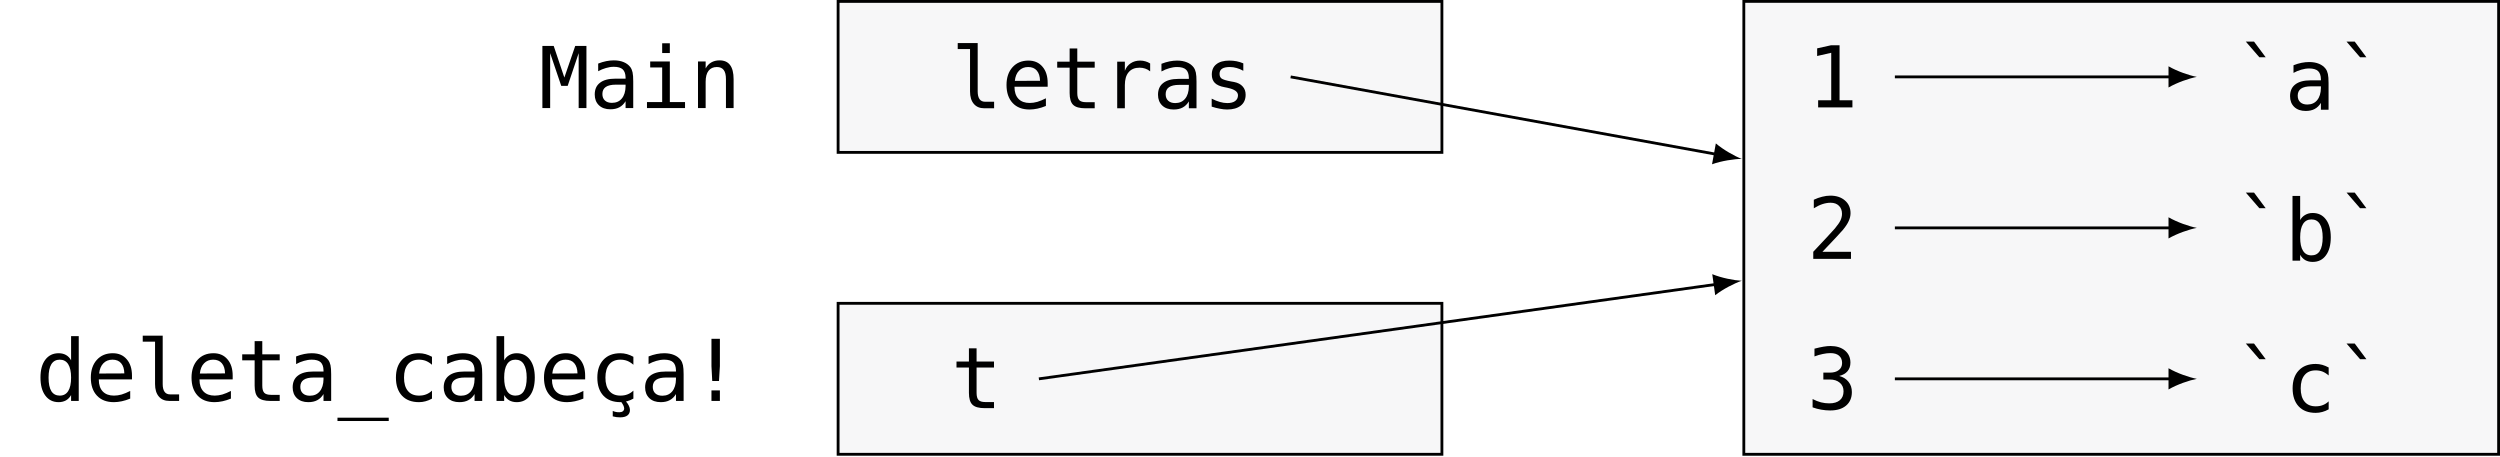
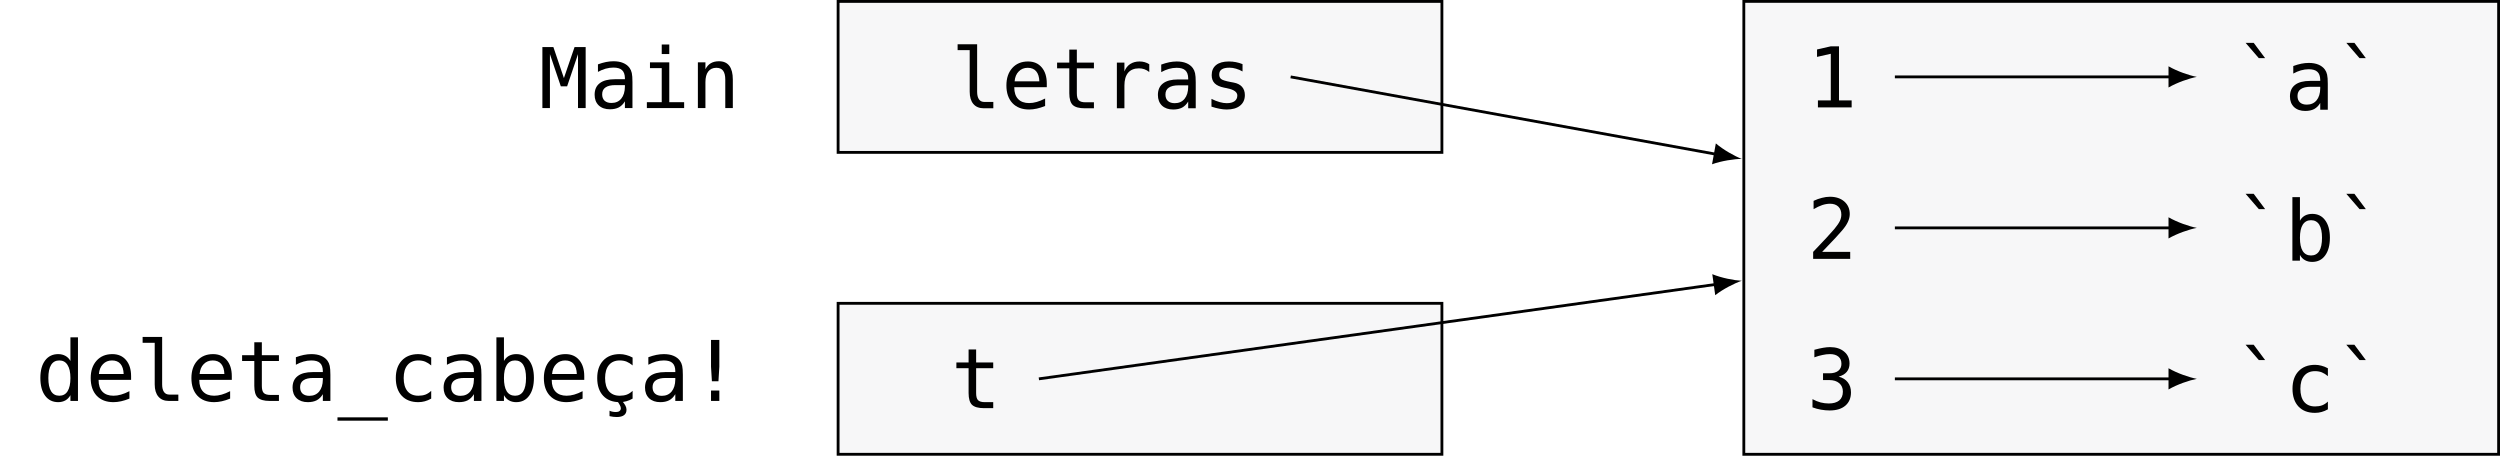
<svg xmlns="http://www.w3.org/2000/svg" xmlns:xlink="http://www.w3.org/1999/xlink" width="352.091pt" height="64.224pt" viewBox="0 0 352.091 64.224" version="1.1">
  <defs>
    <g>
      <symbol overflow="visible" id="glyph0-0">
-         <path style="stroke:none;" d="M 0.609 2.125 L 0.609 -8.469 L 6.609 -8.469 L 6.609 2.125 Z M 1.281 1.453 L 5.938 1.453 L 5.938 -7.781 L 1.281 -7.781 Z M 1.281 1.453 " />
+         <path style="stroke:none;" d="M 0.594 2.078 L 0.594 -8.312 L 6.484 -8.312 L 6.484 2.078 Z M 1.266 1.422 L 5.828 1.422 L 5.828 -7.641 L 1.266 -7.641 Z M 1.266 1.422 " />
      </symbol>
      <symbol overflow="visible" id="glyph0-1">
-         <path style="stroke:none;" d="M 0.5 -8.75 L 2.094 -8.75 L 3.594 -4.297 L 5.125 -8.75 L 6.703 -8.75 L 6.703 0 L 5.609 0 L 5.609 -7.734 L 4.062 -3.125 L 3.156 -3.125 L 1.594 -7.734 L 1.594 0 L 0.5 0 Z M 0.5 -8.75 " />
+         <path style="stroke:none;" d="M 0.5 -8.594 L 2.047 -8.594 L 3.531 -4.219 L 5.031 -8.594 L 6.594 -8.594 L 6.594 0 L 5.516 0 L 5.516 -7.594 L 3.984 -3.062 L 3.094 -3.062 L 1.562 -7.594 L 1.562 0 L 0.5 0 Z M 0.5 -8.594 " />
      </symbol>
      <symbol overflow="visible" id="glyph0-2">
-         <path style="stroke:none;" d="M 4.109 -3.297 L 3.75 -3.297 C 3.125 -3.297 2.648 -3.188 2.328 -2.969 C 2.016 -2.75 1.859 -2.422 1.859 -1.984 C 1.859 -1.586 1.977 -1.281 2.219 -1.062 C 2.457 -0.844 2.785 -0.734 3.203 -0.734 C 3.797 -0.734 4.258 -0.938 4.594 -1.344 C 4.938 -1.758 5.113 -2.332 5.125 -3.062 L 5.125 -3.297 Z M 6.203 -3.75 L 6.203 0 L 5.125 0 L 5.125 -0.969 C 4.895 -0.582 4.602 -0.297 4.25 -0.109 C 3.906 0.078 3.484 0.172 2.984 0.172 C 2.305 0.172 1.77 -0.016 1.375 -0.391 C 0.977 -0.773 0.781 -1.281 0.781 -1.906 C 0.781 -2.633 1.023 -3.188 1.516 -3.562 C 2.004 -3.945 2.723 -4.141 3.672 -4.141 L 5.125 -4.141 L 5.125 -4.312 C 5.113 -4.832 4.977 -5.211 4.719 -5.453 C 4.457 -5.691 4.039 -5.812 3.469 -5.812 C 3.102 -5.812 2.734 -5.754 2.359 -5.641 C 1.984 -5.535 1.617 -5.383 1.266 -5.188 L 1.266 -6.266 C 1.66 -6.422 2.039 -6.535 2.406 -6.609 C 2.77 -6.68 3.125 -6.719 3.469 -6.719 C 4.008 -6.719 4.473 -6.633 4.859 -6.469 C 5.242 -6.312 5.555 -6.078 5.797 -5.766 C 5.941 -5.566 6.047 -5.32 6.109 -5.031 C 6.172 -4.75 6.203 -4.32 6.203 -3.75 Z M 6.203 -3.75 " />
+         <path style="stroke:none;" d="M 4.031 -3.234 L 3.688 -3.234 C 3.07 -3.234 2.609 -3.125 2.297 -2.906 C 1.984 -2.695 1.828 -2.375 1.828 -1.938 C 1.828 -1.551 1.941 -1.25 2.172 -1.031 C 2.41 -0.82 2.734 -0.719 3.141 -0.719 C 3.723 -0.719 4.18 -0.922 4.516 -1.328 C 4.848 -1.734 5.02 -2.289 5.031 -3 L 5.031 -3.234 Z M 6.094 -3.672 L 6.094 0 L 5.031 0 L 5.031 -0.953 C 4.801 -0.566 4.516 -0.281 4.172 -0.094 C 3.828 0.082 3.41 0.172 2.922 0.172 C 2.266 0.172 1.738 -0.008 1.344 -0.375 C 0.957 -0.75 0.766 -1.25 0.766 -1.875 C 0.766 -2.594 1.004 -3.133 1.484 -3.5 C 1.961 -3.875 2.672 -4.062 3.609 -4.062 L 5.031 -4.062 L 5.031 -4.234 C 5.02 -4.742 4.883 -5.113 4.625 -5.344 C 4.375 -5.582 3.969 -5.703 3.406 -5.703 C 3.039 -5.703 2.676 -5.648 2.312 -5.547 C 1.945 -5.441 1.586 -5.289 1.234 -5.094 L 1.234 -6.156 C 1.629 -6.301 2.004 -6.41 2.359 -6.484 C 2.723 -6.555 3.07 -6.594 3.406 -6.594 C 3.938 -6.594 4.391 -6.516 4.766 -6.359 C 5.148 -6.203 5.457 -5.969 5.688 -5.656 C 5.832 -5.457 5.938 -5.219 6 -4.938 C 6.062 -4.656 6.094 -4.234 6.094 -3.672 Z M 6.094 -3.672 " />
      </symbol>
      <symbol overflow="visible" id="glyph0-3">
-         <path style="stroke:none;" d="M 1.5 -6.562 L 4.266 -6.562 L 4.266 -0.844 L 6.406 -0.844 L 6.406 0 L 1.047 0 L 1.047 -0.844 L 3.188 -0.844 L 3.188 -5.719 L 1.5 -5.719 Z M 3.188 -9.125 L 4.266 -9.125 L 4.266 -7.75 L 3.188 -7.75 Z M 3.188 -9.125 " />
+         <path style="stroke:none;" d="M 1.469 -6.438 L 4.188 -6.438 L 4.188 -0.828 L 6.281 -0.828 L 6.281 0 L 1.031 0 L 1.031 -0.828 L 3.125 -0.828 L 3.125 -5.625 L 1.469 -5.625 Z M 3.125 -8.953 L 4.188 -8.953 L 4.188 -7.609 L 3.125 -7.609 Z M 3.125 -8.953 " />
      </symbol>
      <symbol overflow="visible" id="glyph0-4">
-         <path style="stroke:none;" d="M 6.156 -4.062 L 6.156 0 L 5.078 0 L 5.078 -4.062 C 5.078 -4.656 4.973 -5.086 4.766 -5.359 C 4.555 -5.641 4.234 -5.781 3.797 -5.781 C 3.285 -5.781 2.895 -5.602 2.625 -5.25 C 2.352 -4.895 2.219 -4.379 2.219 -3.703 L 2.219 0 L 1.141 0 L 1.141 -6.562 L 2.219 -6.562 L 2.219 -5.578 C 2.414 -5.953 2.676 -6.234 3 -6.422 C 3.332 -6.617 3.723 -6.719 4.172 -6.719 C 4.836 -6.719 5.332 -6.5 5.656 -6.062 C 5.988 -5.625 6.156 -4.957 6.156 -4.062 Z M 6.156 -4.062 " />
+         <path style="stroke:none;" d="M 6.047 -4 L 6.047 0 L 4.984 0 L 4.984 -4 C 4.984 -4.57 4.879 -4.992 4.672 -5.266 C 4.473 -5.535 4.156 -5.672 3.719 -5.672 C 3.227 -5.672 2.848 -5.492 2.578 -5.141 C 2.316 -4.797 2.188 -4.297 2.188 -3.641 L 2.188 0 L 1.125 0 L 1.125 -6.438 L 2.188 -6.438 L 2.188 -5.469 C 2.375 -5.844 2.625 -6.125 2.938 -6.312 C 3.258 -6.5 3.645 -6.594 4.094 -6.594 C 4.75 -6.594 5.238 -6.375 5.562 -5.938 C 5.883 -5.508 6.047 -4.863 6.047 -4 Z M 6.047 -4 " />
      </symbol>
      <symbol overflow="visible" id="glyph0-5">
-         <path style="stroke:none;" d="M 3.75 -2.375 C 3.75 -1.895 3.836 -1.531 4.016 -1.281 C 4.191 -1.039 4.453 -0.922 4.797 -0.922 L 6.062 -0.922 L 6.062 0 L 4.688 0 C 4.051 0 3.555 -0.207 3.203 -0.625 C 2.848 -1.039 2.672 -1.625 2.672 -2.375 L 2.672 -8.344 L 0.938 -8.344 L 0.938 -9.188 L 3.75 -9.188 Z M 3.75 -2.375 " />
+         <path style="stroke:none;" d="M 3.672 -2.328 C 3.672 -1.859 3.758 -1.5 3.938 -1.25 C 4.113 -1.008 4.375 -0.891 4.719 -0.891 L 5.953 -0.891 L 5.953 0 L 4.609 0 C 3.973 0 3.484 -0.203 3.141 -0.609 C 2.797 -1.016 2.625 -1.586 2.625 -2.328 L 2.625 -8.188 L 0.922 -8.188 L 0.922 -9.016 L 3.672 -9.016 Z M 3.672 -2.328 " />
      </symbol>
      <symbol overflow="visible" id="glyph0-6">
-         <path style="stroke:none;" d="M 6.516 -3.547 L 6.516 -3.031 L 1.844 -3.031 L 1.844 -2.984 C 1.844 -2.273 2.031 -1.723 2.406 -1.328 C 2.781 -0.941 3.305 -0.75 3.984 -0.75 C 4.328 -0.75 4.688 -0.801 5.062 -0.906 C 5.438 -1.02 5.836 -1.188 6.266 -1.406 L 6.266 -0.328 C 5.859 -0.16 5.461 -0.035 5.078 0.047 C 4.691 0.129 4.32 0.172 3.969 0.172 C 2.945 0.172 2.148 -0.133 1.578 -0.75 C 1.004 -1.363 0.719 -2.207 0.719 -3.281 C 0.719 -4.32 1 -5.156 1.562 -5.781 C 2.125 -6.406 2.875 -6.719 3.812 -6.719 C 4.645 -6.719 5.301 -6.43 5.781 -5.859 C 6.27 -5.297 6.516 -4.523 6.516 -3.547 Z M 5.438 -3.875 C 5.426 -4.5 5.273 -4.977 4.984 -5.312 C 4.703 -5.645 4.297 -5.812 3.766 -5.812 C 3.242 -5.812 2.816 -5.641 2.484 -5.297 C 2.148 -4.953 1.953 -4.473 1.891 -3.859 Z M 5.438 -3.875 " />
+         <path style="stroke:none;" d="M 6.391 -3.484 L 6.391 -2.969 L 1.812 -2.969 L 1.812 -2.938 C 1.812 -2.227 1.992 -1.68 2.359 -1.297 C 2.723 -0.922 3.238 -0.734 3.906 -0.734 C 4.25 -0.734 4.602 -0.785 4.969 -0.891 C 5.332 -0.992 5.727 -1.156 6.156 -1.375 L 6.156 -0.328 C 5.75 -0.16 5.359 -0.035 4.984 0.047 C 4.609 0.129 4.25 0.172 3.906 0.172 C 2.906 0.172 2.117 -0.129 1.547 -0.734 C 0.984 -1.336 0.703 -2.164 0.703 -3.219 C 0.703 -4.238 0.977 -5.055 1.531 -5.672 C 2.082 -6.285 2.82 -6.594 3.75 -6.594 C 4.562 -6.594 5.203 -6.316 5.672 -5.766 C 6.148 -5.211 6.391 -4.453 6.391 -3.484 Z M 5.344 -3.797 C 5.32 -4.422 5.172 -4.895 4.891 -5.219 C 4.617 -5.539 4.223 -5.703 3.703 -5.703 C 3.191 -5.703 2.77 -5.531 2.438 -5.188 C 2.102 -4.852 1.91 -4.391 1.859 -3.797 Z M 5.344 -3.797 " />
      </symbol>
      <symbol overflow="visible" id="glyph0-7">
-         <path style="stroke:none;" d="M 3.594 -8.422 L 3.594 -6.562 L 6.047 -6.562 L 6.047 -5.719 L 3.594 -5.719 L 3.594 -2.156 C 3.594 -1.676 3.688 -1.336 3.875 -1.141 C 4.062 -0.953 4.379 -0.859 4.828 -0.859 L 6.047 -0.859 L 6.047 0 L 4.734 0 C 3.922 0 3.348 -0.16 3.016 -0.484 C 2.68 -0.805 2.516 -1.363 2.516 -2.156 L 2.516 -5.719 L 0.766 -5.719 L 0.766 -6.562 L 2.516 -6.562 L 2.516 -8.422 Z M 3.594 -8.422 " />
+         <path style="stroke:none;" d="M 3.531 -8.266 L 3.531 -6.438 L 5.938 -6.438 L 5.938 -5.625 L 3.531 -5.625 L 3.531 -2.125 C 3.531 -1.645 3.617 -1.312 3.797 -1.125 C 3.984 -0.938 4.301 -0.844 4.75 -0.844 L 5.938 -0.844 L 5.938 0 L 4.641 0 C 3.848 0 3.285 -0.156 2.953 -0.469 C 2.629 -0.789 2.469 -1.344 2.469 -2.125 L 2.469 -5.625 L 0.75 -5.625 L 0.75 -6.438 L 2.469 -6.438 L 2.469 -8.266 Z M 3.531 -8.266 " />
      </symbol>
      <symbol overflow="visible" id="glyph0-8">
-         <path style="stroke:none;" d="M 6.766 -5.203 C 6.535 -5.391 6.301 -5.52 6.062 -5.594 C 5.82 -5.676 5.562 -5.719 5.281 -5.719 C 4.602 -5.719 4.086 -5.504 3.734 -5.078 C 3.379 -4.66 3.203 -4.055 3.203 -3.266 L 3.203 0 L 2.125 0 L 2.125 -6.562 L 3.203 -6.562 L 3.203 -5.281 C 3.379 -5.75 3.656 -6.102 4.031 -6.344 C 4.406 -6.594 4.848 -6.719 5.359 -6.719 C 5.629 -6.719 5.879 -6.68 6.109 -6.609 C 6.336 -6.547 6.555 -6.445 6.766 -6.312 Z M 6.766 -5.203 " />
+         <path style="stroke:none;" d="M 6.641 -5.109 C 6.422 -5.285 6.191 -5.414 5.953 -5.5 C 5.723 -5.582 5.469 -5.625 5.188 -5.625 C 4.52 -5.625 4.008 -5.414 3.656 -5 C 3.312 -4.582 3.141 -3.984 3.141 -3.203 L 3.141 0 L 2.078 0 L 2.078 -6.438 L 3.141 -6.438 L 3.141 -5.188 C 3.316 -5.645 3.586 -5.992 3.953 -6.234 C 4.328 -6.473 4.766 -6.594 5.266 -6.594 C 5.523 -6.594 5.766 -6.562 5.984 -6.5 C 6.211 -6.438 6.43 -6.336 6.641 -6.203 Z M 6.641 -5.109 " />
      </symbol>
      <symbol overflow="visible" id="glyph0-9">
-         <path style="stroke:none;" d="M 5.703 -6.328 L 5.703 -5.281 C 5.391 -5.457 5.078 -5.586 4.766 -5.672 C 4.453 -5.766 4.133 -5.812 3.812 -5.812 C 3.32 -5.812 2.957 -5.734 2.719 -5.578 C 2.477 -5.422 2.359 -5.18 2.359 -4.859 C 2.359 -4.566 2.445 -4.348 2.625 -4.203 C 2.812 -4.055 3.258 -3.914 3.969 -3.781 L 4.406 -3.703 C 4.938 -3.598 5.336 -3.391 5.609 -3.078 C 5.891 -2.773 6.031 -2.383 6.031 -1.906 C 6.031 -1.25 5.801 -0.738 5.344 -0.375 C 4.883 -0.008 4.242 0.172 3.422 0.172 C 3.098 0.172 2.758 0.133 2.406 0.062 C 2.051 0 1.664 -0.098 1.25 -0.234 L 1.25 -1.359 C 1.656 -1.148 2.039 -0.992 2.406 -0.891 C 2.77 -0.785 3.117 -0.734 3.453 -0.734 C 3.922 -0.734 4.285 -0.828 4.547 -1.016 C 4.816 -1.211 4.953 -1.484 4.953 -1.828 C 4.953 -2.328 4.473 -2.676 3.516 -2.875 L 3.469 -2.891 L 3.062 -2.969 C 2.438 -3.082 1.977 -3.285 1.688 -3.578 C 1.406 -3.867 1.266 -4.258 1.266 -4.75 C 1.266 -5.383 1.477 -5.867 1.906 -6.203 C 2.332 -6.547 2.941 -6.719 3.734 -6.719 C 4.086 -6.719 4.426 -6.688 4.75 -6.625 C 5.07 -6.562 5.391 -6.461 5.703 -6.328 Z M 5.703 -6.328 " />
+         <path style="stroke:none;" d="M 5.594 -6.219 L 5.594 -5.188 C 5.289 -5.363 4.984 -5.492 4.672 -5.578 C 4.367 -5.672 4.062 -5.719 3.75 -5.719 C 3.27 -5.719 2.91 -5.641 2.672 -5.484 C 2.43 -5.328 2.312 -5.086 2.312 -4.766 C 2.312 -4.484 2.398 -4.27 2.578 -4.125 C 2.754 -3.977 3.195 -3.836 3.906 -3.703 L 4.328 -3.625 C 4.848 -3.531 5.242 -3.332 5.516 -3.031 C 5.785 -2.727 5.922 -2.336 5.922 -1.859 C 5.922 -1.223 5.691 -0.723 5.234 -0.359 C 4.785 -0.004 4.16 0.172 3.359 0.172 C 3.035 0.172 2.695 0.133 2.344 0.062 C 2 0 1.625 -0.098 1.219 -0.234 L 1.219 -1.328 C 1.613 -1.129 1.992 -0.977 2.359 -0.875 C 2.723 -0.77 3.062 -0.719 3.375 -0.719 C 3.844 -0.719 4.207 -0.812 4.469 -1 C 4.727 -1.188 4.859 -1.453 4.859 -1.797 C 4.859 -2.285 4.391 -2.625 3.453 -2.812 L 3.406 -2.828 L 3 -2.906 C 2.395 -3.031 1.953 -3.234 1.672 -3.516 C 1.391 -3.797 1.25 -4.18 1.25 -4.672 C 1.25 -5.285 1.457 -5.758 1.875 -6.094 C 2.289 -6.426 2.891 -6.594 3.672 -6.594 C 4.016 -6.594 4.344 -6.562 4.656 -6.5 C 4.977 -6.438 5.289 -6.344 5.594 -6.219 Z M 5.594 -6.219 " />
      </symbol>
      <symbol overflow="visible" id="glyph0-10">
-         <path style="stroke:none;" d="M 5.031 -5.719 L 5.031 -9.125 L 6.109 -9.125 L 6.109 0 L 5.031 0 L 5.031 -0.828 C 4.852 -0.504 4.613 -0.254 4.312 -0.078 C 4.008 0.086 3.664 0.172 3.281 0.172 C 2.488 0.172 1.863 -0.133 1.406 -0.75 C 0.945 -1.363 0.719 -2.211 0.719 -3.297 C 0.719 -4.367 0.945 -5.207 1.406 -5.812 C 1.863 -6.414 2.488 -6.719 3.281 -6.719 C 3.676 -6.719 4.02 -6.633 4.312 -6.469 C 4.613 -6.301 4.852 -6.051 5.031 -5.719 Z M 1.859 -3.281 C 1.859 -2.438 1.988 -1.801 2.25 -1.375 C 2.52 -0.957 2.914 -0.75 3.438 -0.75 C 3.957 -0.75 4.352 -0.961 4.625 -1.391 C 4.895 -1.816 5.031 -2.445 5.031 -3.281 C 5.031 -4.113 4.895 -4.742 4.625 -5.172 C 4.352 -5.598 3.957 -5.812 3.438 -5.812 C 2.914 -5.812 2.52 -5.598 2.25 -5.172 C 1.988 -4.742 1.859 -4.113 1.859 -3.281 Z M 1.859 -3.281 " />
+         <path style="stroke:none;" d="M 4.938 -5.625 L 4.938 -8.953 L 6 -8.953 L 6 0 L 4.938 0 L 4.938 -0.812 C 4.758 -0.488 4.523 -0.242 4.234 -0.078 C 3.941 0.086 3.602 0.172 3.219 0.172 C 2.438 0.172 1.82 -0.129 1.375 -0.734 C 0.926 -1.336 0.703 -2.172 0.703 -3.234 C 0.703 -4.285 0.926 -5.109 1.375 -5.703 C 1.82 -6.297 2.438 -6.594 3.219 -6.594 C 3.602 -6.594 3.941 -6.508 4.234 -6.344 C 4.535 -6.176 4.77 -5.938 4.938 -5.625 Z M 1.828 -3.219 C 1.828 -2.395 1.957 -1.773 2.219 -1.359 C 2.477 -0.941 2.863 -0.734 3.375 -0.734 C 3.883 -0.734 4.27 -0.941 4.531 -1.359 C 4.801 -1.785 4.938 -2.406 4.938 -3.219 C 4.938 -4.031 4.801 -4.645 4.531 -5.062 C 4.27 -5.488 3.883 -5.703 3.375 -5.703 C 2.863 -5.703 2.477 -5.492 2.219 -5.078 C 1.957 -4.66 1.828 -4.039 1.828 -3.219 Z M 1.828 -3.219 " />
      </symbol>
      <symbol overflow="visible" id="glyph0-11">
-         <path style="stroke:none;" d="M 7.219 2.359 L 7.219 2.828 L 0 2.828 L 0 2.359 Z M 7.219 2.359 " />
+         <path style="stroke:none;" d="M 7.094 2.312 L 7.094 2.781 L 0 2.781 L 0 2.312 Z M 7.094 2.312 " />
      </symbol>
      <symbol overflow="visible" id="glyph0-12">
-         <path style="stroke:none;" d="M 6.219 -0.328 C 5.926 -0.16 5.625 -0.035 5.312 0.047 C 5.008 0.129 4.703 0.172 4.391 0.172 C 3.367 0.172 2.57 -0.129 2 -0.734 C 1.426 -1.348 1.141 -2.195 1.141 -3.281 C 1.141 -4.352 1.426 -5.191 2 -5.797 C 2.57 -6.41 3.367 -6.719 4.391 -6.719 C 4.703 -6.719 5.008 -6.676 5.312 -6.594 C 5.613 -6.508 5.914 -6.383 6.219 -6.219 L 6.219 -5.094 C 5.938 -5.344 5.648 -5.523 5.359 -5.641 C 5.066 -5.754 4.742 -5.812 4.391 -5.812 C 3.711 -5.812 3.191 -5.594 2.828 -5.156 C 2.461 -4.719 2.281 -4.094 2.281 -3.281 C 2.281 -2.469 2.461 -1.844 2.828 -1.406 C 3.191 -0.969 3.711 -0.75 4.391 -0.75 C 4.766 -0.75 5.098 -0.805 5.391 -0.922 C 5.691 -1.035 5.969 -1.211 6.219 -1.453 Z M 6.219 -0.328 " />
+         <path style="stroke:none;" d="M 6.109 -0.328 C 5.816 -0.16 5.52 -0.035 5.219 0.047 C 4.926 0.129 4.617 0.172 4.297 0.172 C 3.305 0.172 2.531 -0.125 1.969 -0.719 C 1.406 -1.32 1.125 -2.156 1.125 -3.219 C 1.125 -4.27 1.406 -5.094 1.969 -5.688 C 2.531 -6.289 3.305 -6.594 4.297 -6.594 C 4.609 -6.594 4.91 -6.551 5.203 -6.469 C 5.504 -6.395 5.805 -6.273 6.109 -6.109 L 6.109 -5 C 5.828 -5.238 5.547 -5.414 5.266 -5.531 C 4.984 -5.645 4.66 -5.703 4.297 -5.703 C 3.641 -5.703 3.129 -5.484 2.766 -5.047 C 2.41 -4.617 2.234 -4.008 2.234 -3.219 C 2.234 -2.426 2.41 -1.812 2.766 -1.375 C 3.129 -0.945 3.641 -0.734 4.297 -0.734 C 4.672 -0.734 5.004 -0.785 5.297 -0.891 C 5.586 -1.004 5.859 -1.18 6.109 -1.422 Z M 6.109 -0.328 " />
      </symbol>
      <symbol overflow="visible" id="glyph0-13">
-         <path style="stroke:none;" d="M 5.375 -3.281 C 5.375 -4.113 5.238 -4.742 4.969 -5.172 C 4.707 -5.598 4.316 -5.812 3.797 -5.812 C 3.273 -5.812 2.879 -5.598 2.609 -5.172 C 2.336 -4.742 2.203 -4.113 2.203 -3.281 C 2.203 -2.445 2.336 -1.816 2.609 -1.391 C 2.879 -0.961 3.273 -0.75 3.797 -0.75 C 4.316 -0.75 4.707 -0.957 4.969 -1.375 C 5.238 -1.801 5.375 -2.438 5.375 -3.281 Z M 2.203 -5.719 C 2.379 -6.039 2.617 -6.285 2.922 -6.453 C 3.223 -6.629 3.57 -6.719 3.969 -6.719 C 4.758 -6.719 5.379 -6.414 5.828 -5.812 C 6.285 -5.207 6.516 -4.367 6.516 -3.297 C 6.516 -2.211 6.285 -1.363 5.828 -0.75 C 5.379 -0.133 4.758 0.172 3.969 0.172 C 3.57 0.172 3.223 0.086 2.922 -0.078 C 2.629 -0.254 2.391 -0.504 2.203 -0.828 L 2.203 0 L 1.125 0 L 1.125 -9.125 L 2.203 -9.125 Z M 2.203 -5.719 " />
+         <path style="stroke:none;" d="M 5.281 -3.219 C 5.281 -4.039 5.148 -4.66 4.891 -5.078 C 4.629 -5.492 4.242 -5.703 3.734 -5.703 C 3.223 -5.703 2.832 -5.488 2.562 -5.062 C 2.301 -4.645 2.172 -4.031 2.172 -3.219 C 2.172 -2.406 2.301 -1.785 2.562 -1.359 C 2.832 -0.941 3.223 -0.734 3.734 -0.734 C 4.242 -0.734 4.629 -0.941 4.891 -1.359 C 5.148 -1.773 5.281 -2.395 5.281 -3.219 Z M 2.172 -5.625 C 2.336 -5.938 2.566 -6.176 2.859 -6.344 C 3.16 -6.508 3.508 -6.594 3.906 -6.594 C 4.676 -6.594 5.281 -6.297 5.719 -5.703 C 6.164 -5.109 6.391 -4.285 6.391 -3.234 C 6.391 -2.172 6.164 -1.336 5.719 -0.734 C 5.281 -0.129 4.672 0.172 3.891 0.172 C 3.504 0.172 3.164 0.086 2.875 -0.078 C 2.582 -0.242 2.348 -0.488 2.172 -0.812 L 2.172 0 L 1.109 0 L 1.109 -8.953 L 2.172 -8.953 Z M 2.172 -5.625 " />
      </symbol>
      <symbol overflow="visible" id="glyph0-14">
-         <path style="stroke:none;" d="M 5.109 0 C 5.328 0.238 5.484 0.461 5.578 0.672 C 5.68 0.879 5.734 1.078 5.734 1.266 C 5.734 1.609 5.613 1.867 5.375 2.047 C 5.145 2.223 4.801 2.312 4.344 2.312 C 4.164 2.312 3.992 2.301 3.828 2.281 C 3.66 2.258 3.488 2.223 3.312 2.172 L 3.312 1.406 C 3.445 1.469 3.586 1.516 3.734 1.547 C 3.879 1.578 4.047 1.594 4.234 1.594 C 4.453 1.594 4.617 1.547 4.734 1.453 C 4.859 1.359 4.922 1.223 4.922 1.047 C 4.922 0.93 4.879 0.785 4.797 0.609 C 4.711 0.441 4.582 0.238 4.406 0 Z M 6.219 -0.328 C 5.926 -0.16 5.625 -0.035 5.312 0.047 C 5.008 0.129 4.703 0.172 4.391 0.172 C 3.367 0.172 2.57 -0.129 2 -0.734 C 1.426 -1.348 1.141 -2.195 1.141 -3.281 C 1.141 -4.352 1.426 -5.191 2 -5.797 C 2.57 -6.41 3.367 -6.719 4.391 -6.719 C 4.703 -6.719 5.008 -6.676 5.312 -6.594 C 5.613 -6.508 5.914 -6.383 6.219 -6.219 L 6.219 -5.094 C 5.938 -5.344 5.648 -5.523 5.359 -5.641 C 5.066 -5.754 4.742 -5.812 4.391 -5.812 C 3.711 -5.812 3.191 -5.594 2.828 -5.156 C 2.461 -4.719 2.281 -4.094 2.281 -3.281 C 2.281 -2.469 2.461 -1.844 2.828 -1.406 C 3.191 -0.969 3.711 -0.75 4.391 -0.75 C 4.766 -0.75 5.098 -0.805 5.391 -0.922 C 5.691 -1.035 5.969 -1.211 6.219 -1.453 Z M 6.219 -0.328 " />
+         <path style="stroke:none;" d="M 4.625 0 C 4.832 0.238 4.988 0.457 5.094 0.656 C 5.195 0.852 5.25 1.047 5.25 1.234 C 5.25 1.578 5.133 1.832 4.906 2 C 4.676 2.176 4.332 2.266 3.875 2.266 C 3.707 2.266 3.539 2.254 3.375 2.234 C 3.207 2.211 3.035 2.18 2.859 2.141 L 2.859 1.375 C 2.992 1.445 3.133 1.492 3.281 1.516 C 3.426 1.547 3.586 1.562 3.766 1.562 C 3.984 1.562 4.148 1.516 4.266 1.422 C 4.391 1.328 4.453 1.195 4.453 1.031 C 4.453 0.906 4.406 0.758 4.312 0.594 C 4.227 0.426 4.102 0.227 3.938 0 Z M 6.109 -0.328 C 5.816 -0.16 5.52 -0.035 5.219 0.047 C 4.926 0.129 4.617 0.172 4.297 0.172 C 3.305 0.172 2.531 -0.125 1.969 -0.719 C 1.406 -1.32 1.125 -2.156 1.125 -3.219 C 1.125 -4.27 1.406 -5.094 1.969 -5.688 C 2.531 -6.289 3.305 -6.594 4.297 -6.594 C 4.609 -6.594 4.91 -6.551 5.203 -6.469 C 5.504 -6.395 5.805 -6.273 6.109 -6.109 L 6.109 -5 C 5.828 -5.238 5.547 -5.414 5.266 -5.531 C 4.984 -5.645 4.66 -5.703 4.297 -5.703 C 3.641 -5.703 3.129 -5.484 2.766 -5.047 C 2.41 -4.617 2.234 -4.008 2.234 -3.219 C 2.234 -2.426 2.41 -1.812 2.766 -1.375 C 3.129 -0.945 3.641 -0.734 4.297 -0.734 C 4.672 -0.734 5.004 -0.785 5.297 -0.891 C 5.586 -1.004 5.859 -1.18 6.109 -1.422 Z M 6.109 -0.328 " />
      </symbol>
      <symbol overflow="visible" id="glyph0-15">
-         <path style="stroke:none;" d="M 3.031 -8.75 L 4.219 -8.75 L 4.219 -4.906 L 4.094 -2.812 L 3.141 -2.812 L 3.031 -4.906 Z M 3.031 -1.484 L 4.219 -1.484 L 4.219 0 L 3.031 0 Z M 3.031 -1.484 " />
+         <path style="stroke:none;" d="M 2.969 -8.594 L 4.141 -8.594 L 4.141 -4.828 L 4.016 -2.766 L 3.094 -2.766 L 2.969 -4.828 Z M 2.969 -1.469 L 4.141 -1.469 L 4.141 0 L 2.969 0 Z M 2.969 -1.469 " />
      </symbol>
      <symbol overflow="visible" id="glyph0-16">
-         <path style="stroke:none;" d="M 1.578 -1 L 3.422 -1 L 3.422 -7.688 L 1.438 -7.234 L 1.438 -8.312 L 3.406 -8.75 L 4.594 -8.75 L 4.594 -1 L 6.406 -1 L 6.406 0 L 1.578 0 Z M 1.578 -1 " />
+         <path style="stroke:none;" d="M 1.547 -0.984 L 3.359 -0.984 L 3.359 -7.547 L 1.422 -7.109 L 1.422 -8.156 L 3.344 -8.594 L 4.516 -8.594 L 4.516 -0.984 L 6.297 -0.984 L 6.297 0 L 1.547 0 Z M 1.547 -0.984 " />
      </symbol>
      <symbol overflow="visible" id="glyph0-17">
-         <path style="stroke:none;" d="M 2.797 -9.594 L 4.438 -7.391 L 3.547 -7.391 L 1.641 -9.594 Z M 2.797 -9.594 " />
+         <path style="stroke:none;" d="M 2.75 -9.422 L 4.359 -7.266 L 3.469 -7.266 L 1.609 -9.422 Z M 2.75 -9.422 " />
      </symbol>
      <symbol overflow="visible" id="glyph0-18">
-         <path style="stroke:none;" d="M 2.188 -1 L 6.203 -1 L 6.203 0 L 0.891 0 L 0.891 -1 C 1.617 -1.77 2.254 -2.445 2.797 -3.031 C 3.348 -3.625 3.727 -4.039 3.938 -4.281 C 4.332 -4.758 4.598 -5.145 4.734 -5.438 C 4.867 -5.738 4.938 -6.039 4.938 -6.344 C 4.938 -6.832 4.789 -7.211 4.5 -7.484 C 4.219 -7.766 3.828 -7.906 3.328 -7.906 C 2.973 -7.906 2.598 -7.844 2.203 -7.719 C 1.816 -7.594 1.406 -7.395 0.969 -7.125 L 0.969 -8.328 C 1.363 -8.516 1.754 -8.656 2.141 -8.75 C 2.535 -8.852 2.922 -8.906 3.297 -8.906 C 4.148 -8.906 4.836 -8.676 5.359 -8.219 C 5.879 -7.77 6.141 -7.176 6.141 -6.438 C 6.141 -6.062 6.051 -5.688 5.875 -5.312 C 5.707 -4.938 5.43 -4.52 5.047 -4.062 C 4.828 -3.812 4.508 -3.461 4.094 -3.016 C 3.676 -2.566 3.039 -1.895 2.188 -1 Z M 2.188 -1 " />
+         <path style="stroke:none;" d="M 2.141 -0.984 L 6.094 -0.984 L 6.094 0 L 0.875 0 L 0.875 -0.984 C 1.594 -1.734 2.219 -2.395 2.75 -2.969 C 3.289 -3.551 3.66 -3.961 3.859 -4.203 C 4.242 -4.672 4.504 -5.051 4.641 -5.344 C 4.773 -5.633 4.844 -5.93 4.844 -6.234 C 4.844 -6.711 4.703 -7.086 4.422 -7.359 C 4.141 -7.629 3.754 -7.766 3.266 -7.766 C 2.91 -7.766 2.539 -7.703 2.156 -7.578 C 1.781 -7.453 1.375 -7.258 0.938 -7 L 0.938 -8.172 C 1.332 -8.359 1.723 -8.5 2.109 -8.594 C 2.492 -8.695 2.867 -8.75 3.234 -8.75 C 4.078 -8.75 4.754 -8.523 5.266 -8.078 C 5.773 -7.629 6.031 -7.039 6.031 -6.312 C 6.031 -5.945 5.941 -5.578 5.766 -5.203 C 5.598 -4.836 5.328 -4.438 4.953 -4 C 4.734 -3.75 4.422 -3.398 4.016 -2.953 C 3.609 -2.516 2.984 -1.859 2.141 -0.984 Z M 2.141 -0.984 " />
      </symbol>
      <symbol overflow="visible" id="glyph0-19">
-         <path style="stroke:none;" d="M 4.547 -4.688 C 5.117 -4.531 5.555 -4.254 5.859 -3.859 C 6.172 -3.473 6.328 -2.992 6.328 -2.422 C 6.328 -1.609 6.055 -0.973 5.516 -0.516 C 4.973 -0.055 4.223 0.172 3.266 0.172 C 2.859 0.172 2.445 0.133 2.031 0.062 C 1.613 -0.008 1.203 -0.117 0.797 -0.266 L 0.797 -1.438 C 1.203 -1.227 1.598 -1.07 1.984 -0.969 C 2.367 -0.875 2.754 -0.828 3.141 -0.828 C 3.785 -0.828 4.281 -0.973 4.625 -1.266 C 4.977 -1.555 5.156 -1.977 5.156 -2.531 C 5.156 -3.039 4.977 -3.441 4.625 -3.734 C 4.281 -4.035 3.812 -4.188 3.219 -4.188 L 2.312 -4.188 L 2.312 -5.156 L 3.219 -5.156 C 3.758 -5.156 4.18 -5.273 4.484 -5.516 C 4.797 -5.754 4.953 -6.086 4.953 -6.516 C 4.953 -6.961 4.805 -7.305 4.516 -7.547 C 4.234 -7.785 3.832 -7.906 3.312 -7.906 C 2.969 -7.906 2.609 -7.863 2.234 -7.781 C 1.859 -7.707 1.469 -7.594 1.062 -7.438 L 1.062 -8.531 C 1.539 -8.656 1.961 -8.75 2.328 -8.812 C 2.703 -8.875 3.031 -8.906 3.312 -8.906 C 4.164 -8.906 4.848 -8.691 5.359 -8.266 C 5.867 -7.836 6.125 -7.27 6.125 -6.562 C 6.125 -6.082 5.988 -5.68 5.719 -5.359 C 5.445 -5.035 5.055 -4.812 4.547 -4.688 Z M 4.547 -4.688 " />
+         <path style="stroke:none;" d="M 4.469 -4.594 C 5.031 -4.445 5.457 -4.18 5.75 -3.797 C 6.051 -3.422 6.203 -2.945 6.203 -2.375 C 6.203 -1.582 5.938 -0.957 5.406 -0.5 C 4.875 -0.051 4.141 0.172 3.203 0.172 C 2.805 0.172 2.398 0.133 1.984 0.062 C 1.578 -0.008 1.176 -0.117 0.781 -0.266 L 0.781 -1.422 C 1.176 -1.211 1.562 -1.055 1.938 -0.953 C 2.32 -0.859 2.703 -0.812 3.078 -0.812 C 3.711 -0.812 4.203 -0.953 4.547 -1.234 C 4.891 -1.523 5.062 -1.941 5.062 -2.484 C 5.062 -2.984 4.891 -3.379 4.547 -3.672 C 4.203 -3.961 3.738 -4.109 3.156 -4.109 L 2.266 -4.109 L 2.266 -5.062 L 3.156 -5.062 C 3.688 -5.062 4.102 -5.176 4.406 -5.406 C 4.707 -5.645 4.859 -5.973 4.859 -6.391 C 4.859 -6.836 4.719 -7.176 4.438 -7.406 C 4.156 -7.645 3.758 -7.766 3.25 -7.766 C 2.906 -7.766 2.551 -7.723 2.188 -7.641 C 1.82 -7.566 1.441 -7.457 1.047 -7.312 L 1.047 -8.375 C 1.516 -8.5 1.926 -8.594 2.281 -8.656 C 2.645 -8.719 2.969 -8.75 3.25 -8.75 C 4.082 -8.75 4.75 -8.535 5.25 -8.109 C 5.75 -7.691 6 -7.133 6 -6.438 C 6 -5.969 5.867 -5.578 5.609 -5.266 C 5.348 -4.953 4.969 -4.727 4.469 -4.594 Z M 4.469 -4.594 " />
      </symbol>
    </g>
    <clipPath id="clip1">
      <path d="M 117 42 L 204 42 L 204 64.223 L 117 64.223 Z M 117 42 " />
    </clipPath>
    <clipPath id="clip2">
      <path d="M 245 0 L 352.09 0 L 352.09 64.223 L 245 64.223 Z M 245 0 " />
    </clipPath>
  </defs>
  <g id="surface1">
    <g style="fill:rgb(0%,0%,0%);fill-opacity:1;">
      <use xlink:href="#glyph0-1" x="75.888" y="15.22" />
      <use xlink:href="#glyph0-2" x="82.979" y="15.22" />
      <use xlink:href="#glyph0-3" x="90.071" y="15.22" />
      <use xlink:href="#glyph0-4" x="97.162" y="15.22" />
    </g>
    <path style="fill-rule:nonzero;fill:rgb(96.863%,96.863%,97.255%);fill-opacity:1;stroke-width:0.399;stroke-linecap:butt;stroke-linejoin:miter;stroke:rgb(0%,0%,0%);stroke-opacity:1;stroke-miterlimit:10;" d="M 42.52 10.63 L -42.519 10.63 L -42.519 -10.632 L 42.52 -10.632 Z M 42.52 10.63 " transform="matrix(1,0,0,-1,160.554,10.829)" />
    <g style="fill:rgb(0%,0%,0%);fill-opacity:1;">
      <use xlink:href="#glyph0-5" x="133.944" y="15.251" />
      <use xlink:href="#glyph0-6" x="141.035" y="15.251" />
      <use xlink:href="#glyph0-7" x="148.127" y="15.251" />
      <use xlink:href="#glyph0-8" x="155.218" y="15.251" />
      <use xlink:href="#glyph0-2" x="162.309" y="15.251" />
      <use xlink:href="#glyph0-9" x="169.4" y="15.251" />
    </g>
    <g style="fill:rgb(0%,0%,0%);fill-opacity:1;">
      <use xlink:href="#glyph0-10" x="4.981" y="56.466" />
      <use xlink:href="#glyph0-6" x="12.072" y="56.466" />
      <use xlink:href="#glyph0-5" x="19.164" y="56.466" />
      <use xlink:href="#glyph0-6" x="26.255" y="56.466" />
      <use xlink:href="#glyph0-7" x="33.346" y="56.466" />
      <use xlink:href="#glyph0-2" x="40.437" y="56.466" />
      <use xlink:href="#glyph0-11" x="47.529" y="56.466" />
      <use xlink:href="#glyph0-12" x="54.62" y="56.466" />
      <use xlink:href="#glyph0-2" x="61.711" y="56.466" />
      <use xlink:href="#glyph0-13" x="68.803" y="56.466" />
      <use xlink:href="#glyph0-6" x="75.894" y="56.466" />
      <use xlink:href="#glyph0-14" x="82.985" y="56.466" />
      <use xlink:href="#glyph0-2" x="90.076" y="56.466" />
      <use xlink:href="#glyph0-15" x="97.168" y="56.466" />
    </g>
    <path style=" stroke:none;fill-rule:nonzero;fill:rgb(96.863%,96.863%,97.255%);fill-opacity:1;" d="M 203.074 42.719 L 118.035 42.719 L 118.035 63.98 L 203.074 63.98 Z M 203.074 42.719 " />
    <g clip-path="url(#clip1)" clip-rule="nonzero">
      <path style="fill:none;stroke-width:0.399;stroke-linecap:butt;stroke-linejoin:miter;stroke:rgb(0%,0%,0%);stroke-opacity:1;stroke-miterlimit:10;" d="M 42.52 -31.89 L -42.519 -31.89 L -42.519 -53.151 L 42.52 -53.151 Z M 42.52 -31.89 " transform="matrix(1,0,0,-1,160.554,10.829)" />
    </g>
    <g style="fill:rgb(0%,0%,0%);fill-opacity:1;">
      <use xlink:href="#glyph0-7" x="133.944" y="57.483" />
    </g>
    <path style=" stroke:none;fill-rule:nonzero;fill:rgb(96.863%,96.863%,97.255%);fill-opacity:1;" d="M 351.895 0.199 L 245.594 0.199 L 245.594 63.98 L 351.895 63.98 Z M 351.895 0.199 " />
    <g clip-path="url(#clip2)" clip-rule="nonzero">
      <path style="fill:none;stroke-width:0.399;stroke-linecap:butt;stroke-linejoin:miter;stroke:rgb(0%,0%,0%);stroke-opacity:1;stroke-miterlimit:10;" d="M 191.341 10.63 L 85.04 10.63 L 85.04 -53.151 L 191.341 -53.151 Z M 191.341 10.63 " transform="matrix(1,0,0,-1,160.554,10.829)" />
    </g>
    <g style="fill:rgb(0%,0%,0%);fill-opacity:1;">
      <use xlink:href="#glyph0-16" x="254.482" y="15.122" />
    </g>
    <g style="fill:rgb(0%,0%,0%);fill-opacity:1;">
      <use xlink:href="#glyph0-17" x="314.652" y="15.455" />
      <use xlink:href="#glyph0-2" x="321.743" y="15.455" />
      <use xlink:href="#glyph0-17" x="328.835" y="15.455" />
    </g>
    <g style="fill:rgb(0%,0%,0%);fill-opacity:1;">
      <use xlink:href="#glyph0-18" x="254.482" y="36.459" />
    </g>
    <g style="fill:rgb(0%,0%,0%);fill-opacity:1;">
      <use xlink:href="#glyph0-17" x="314.652" y="36.715" />
      <use xlink:href="#glyph0-13" x="321.743" y="36.715" />
      <use xlink:href="#glyph0-17" x="328.835" y="36.715" />
    </g>
    <g style="fill:rgb(0%,0%,0%);fill-opacity:1;">
      <use xlink:href="#glyph0-19" x="254.482" y="57.636" />
    </g>
    <g style="fill:rgb(0%,0%,0%);fill-opacity:1;">
      <use xlink:href="#glyph0-17" x="314.652" y="57.975" />
      <use xlink:href="#glyph0-12" x="321.743" y="57.975" />
      <use xlink:href="#glyph0-17" x="328.835" y="57.975" />
    </g>
    <path style="fill:none;stroke-width:0.399;stroke-linecap:butt;stroke-linejoin:miter;stroke:rgb(0%,0%,0%);stroke-opacity:1;stroke-miterlimit:10;" d="M 106.313 0.001 L 145.251 0.001 " transform="matrix(1,0,0,-1,160.554,10.829)" />
    <path style=" stroke:none;fill-rule:nonzero;fill:rgb(0%,0%,0%);fill-opacity:1;" d="M 309.395 10.828 C 308.332 10.629 306.602 10.031 305.406 9.336 L 305.406 12.324 C 306.602 11.625 308.332 11.027 309.395 10.828 " />
    <path style="fill:none;stroke-width:0.399;stroke-linecap:butt;stroke-linejoin:miter;stroke:rgb(0%,0%,0%);stroke-opacity:1;stroke-miterlimit:10;" d="M 106.313 -21.265 L 145.251 -21.265 " transform="matrix(1,0,0,-1,160.554,10.829)" />
    <path style=" stroke:none;fill-rule:nonzero;fill:rgb(0%,0%,0%);fill-opacity:1;" d="M 309.395 32.094 C 308.332 31.895 306.602 31.293 305.406 30.598 L 305.406 33.586 C 306.602 32.891 308.332 32.293 309.395 32.094 " />
    <path style="fill:none;stroke-width:0.399;stroke-linecap:butt;stroke-linejoin:miter;stroke:rgb(0%,0%,0%);stroke-opacity:1;stroke-miterlimit:10;" d="M 106.313 -42.526 L 145.251 -42.526 " transform="matrix(1,0,0,-1,160.554,10.829)" />
    <path style=" stroke:none;fill-rule:nonzero;fill:rgb(0%,0%,0%);fill-opacity:1;" d="M 309.395 53.355 C 308.332 53.156 306.602 52.559 305.406 51.859 L 305.406 54.852 C 306.602 54.152 308.332 53.555 309.395 53.355 " />
    <path style="fill:none;stroke-width:0.399;stroke-linecap:butt;stroke-linejoin:miter;stroke:rgb(0%,0%,0%);stroke-opacity:1;stroke-miterlimit:10;" d="M 21.216 0.001 L 81.223 -10.909 " transform="matrix(1,0,0,-1,160.554,10.829)" />
-     <path style=" stroke:none;fill-rule:nonzero;fill:rgb(0%,0%,0%);fill-opacity:1;" d="M 245.305 22.379 C 244.297 21.992 242.703 21.094 241.652 20.195 L 241.117 23.137 C 242.418 22.664 244.223 22.383 245.305 22.379 " />
-     <path style="fill:none;stroke-width:0.399;stroke-linecap:butt;stroke-linejoin:miter;stroke:rgb(0%,0%,0%);stroke-opacity:1;stroke-miterlimit:10;" d="M -14.242 -42.526 L 81.196 -29.21 " transform="matrix(1,0,0,-1,160.554,10.829)" />
-     <path style=" stroke:none;fill-rule:nonzero;fill:rgb(0%,0%,0%);fill-opacity:1;" d="M 245.305 39.543 C 244.223 39.492 242.43 39.141 241.148 38.613 L 241.562 41.578 C 242.648 40.719 244.281 39.887 245.305 39.543 " />
+     <path style=" stroke:none;fill-rule:nonzero;fill:rgb(0%,0%,0%);fill-opacity:1;" d="M 245.305 22.379 C 244.297 21.992 242.703 21.098 241.652 20.195 L 241.117 23.137 C 242.418 22.664 244.227 22.383 245.305 22.379 " />
+     <path style="fill:none;stroke-width:0.399;stroke-linecap:butt;stroke-linejoin:miter;stroke:rgb(0%,0%,0%);stroke-opacity:1;stroke-miterlimit:10;" d="M -14.242 -42.526 L 81.2 -29.21 " transform="matrix(1,0,0,-1,160.554,10.829)" />
+     <path style=" stroke:none;fill-rule:nonzero;fill:rgb(0%,0%,0%);fill-opacity:1;" d="M 245.305 39.543 C 244.227 39.492 242.434 39.141 241.152 38.613 L 241.566 41.574 C 242.652 40.719 244.281 39.887 245.305 39.543 " />
  </g>
</svg>
